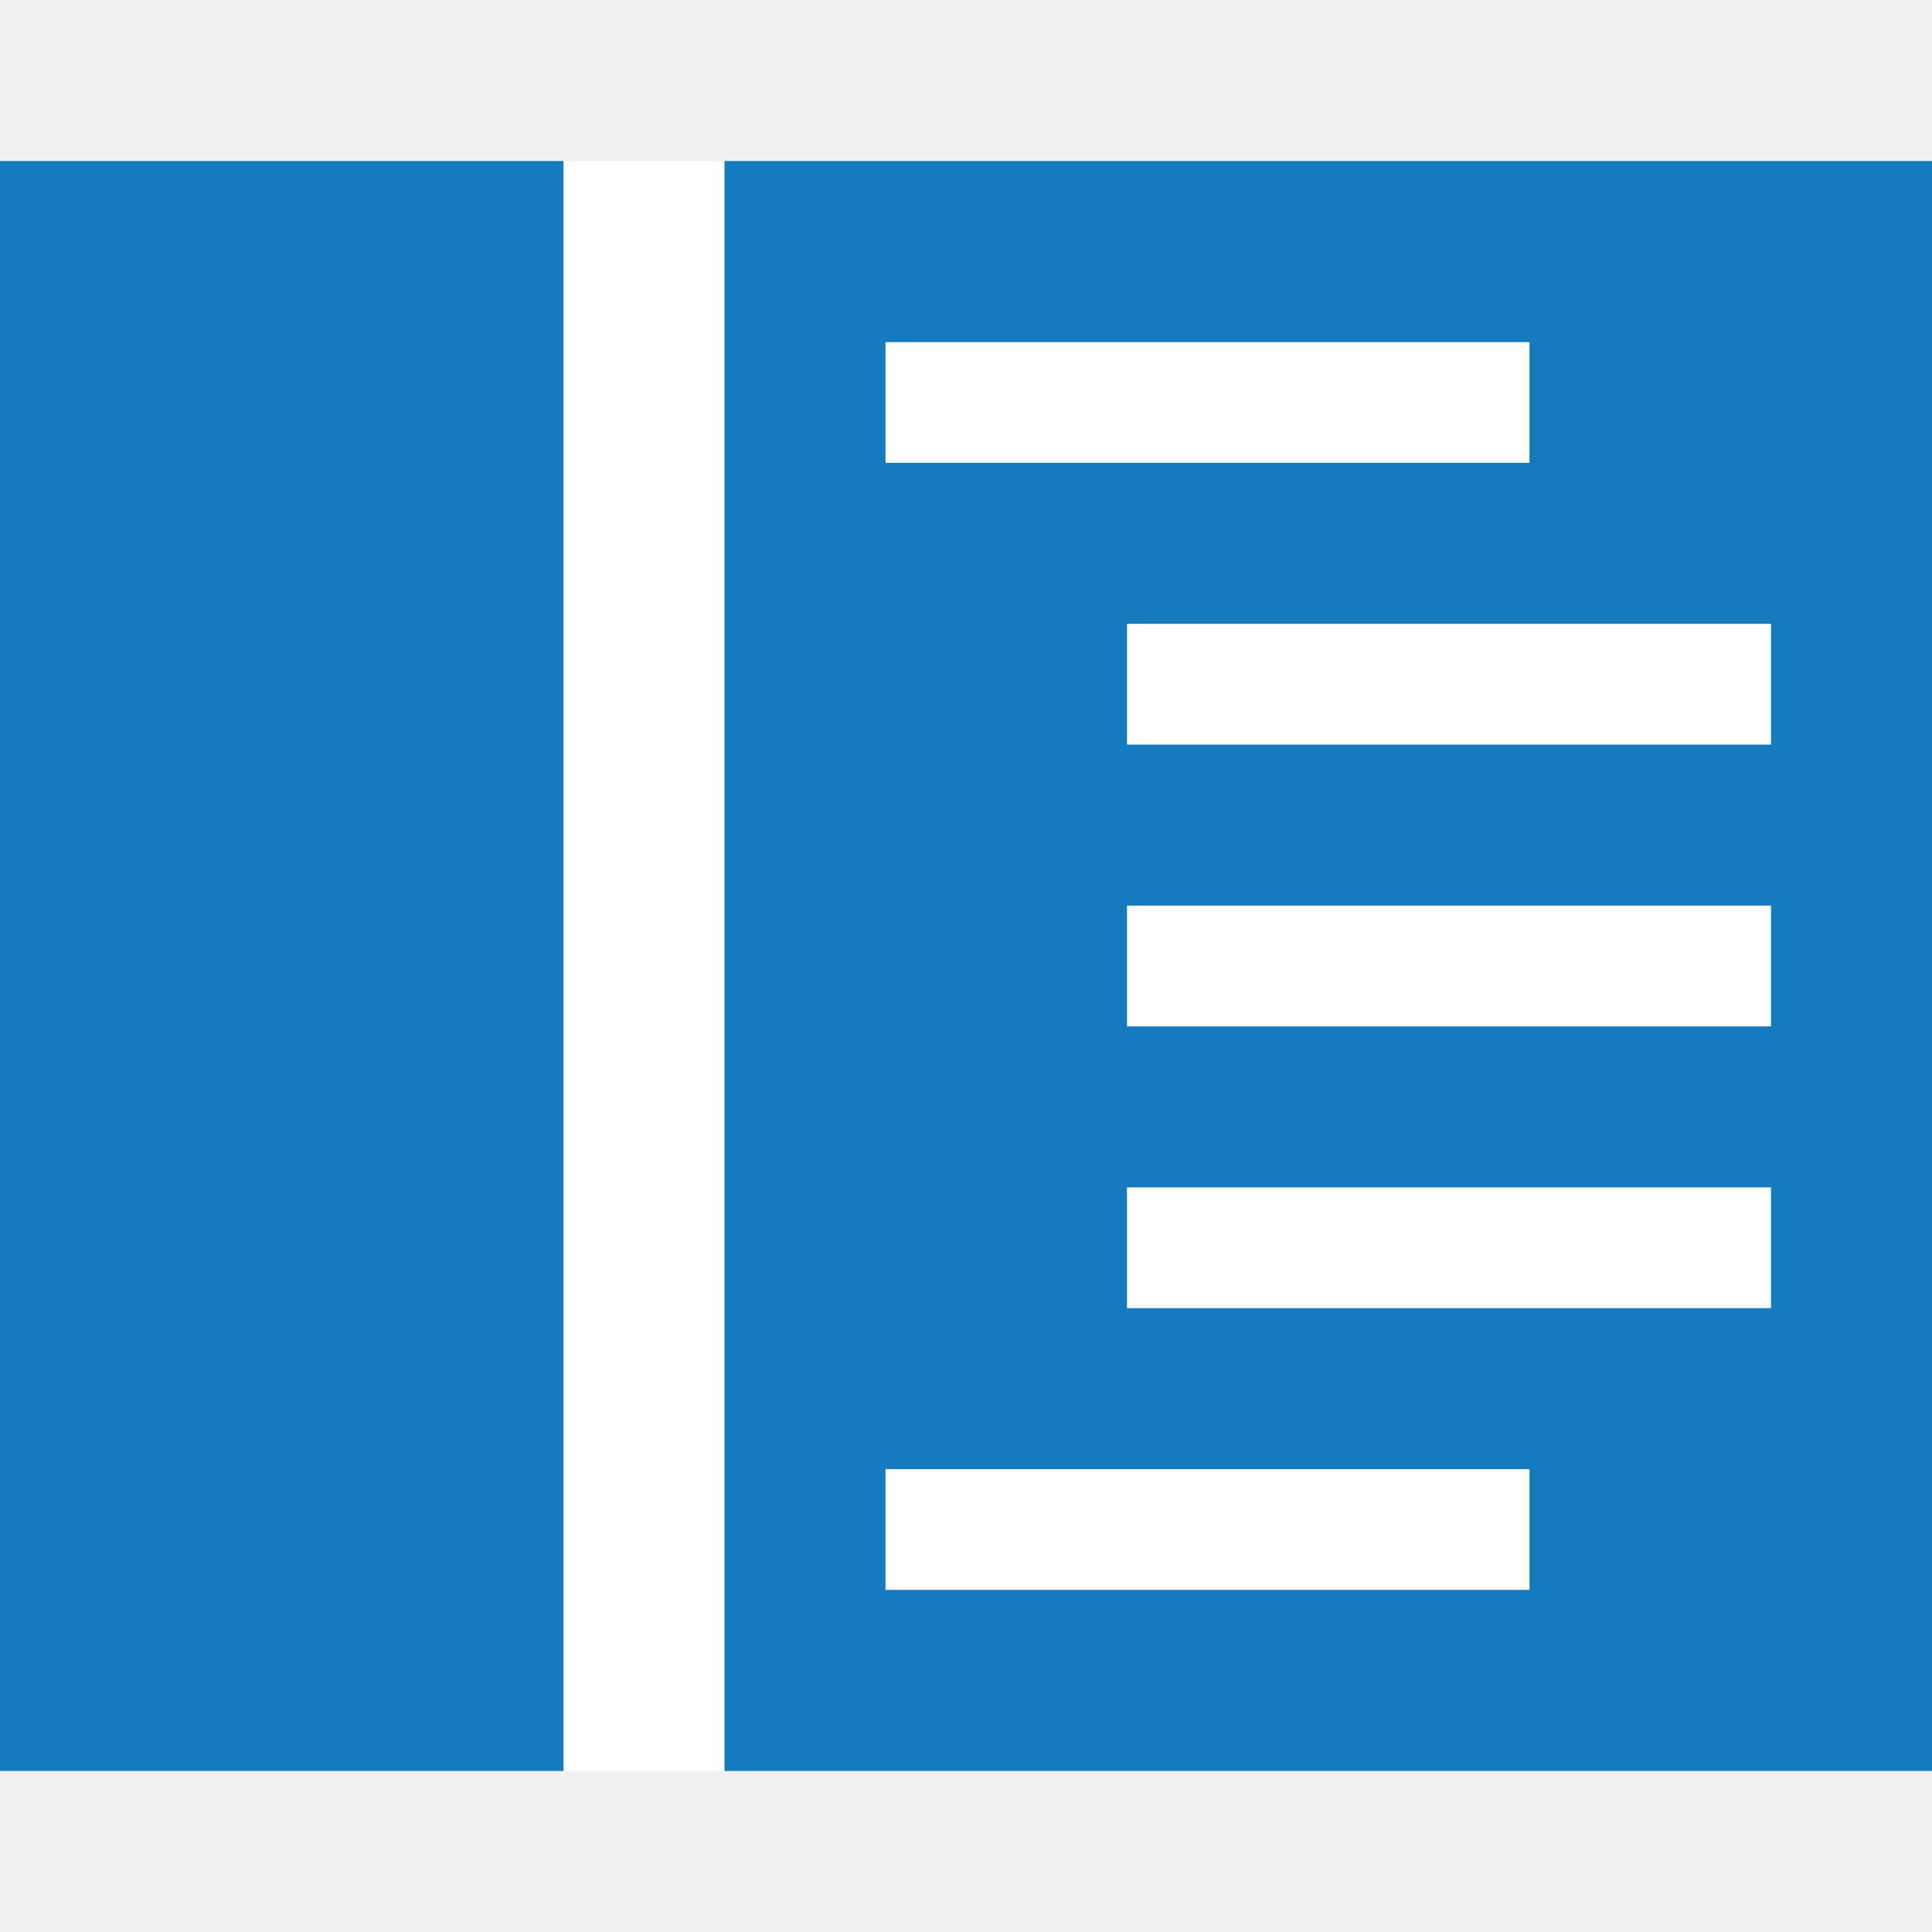
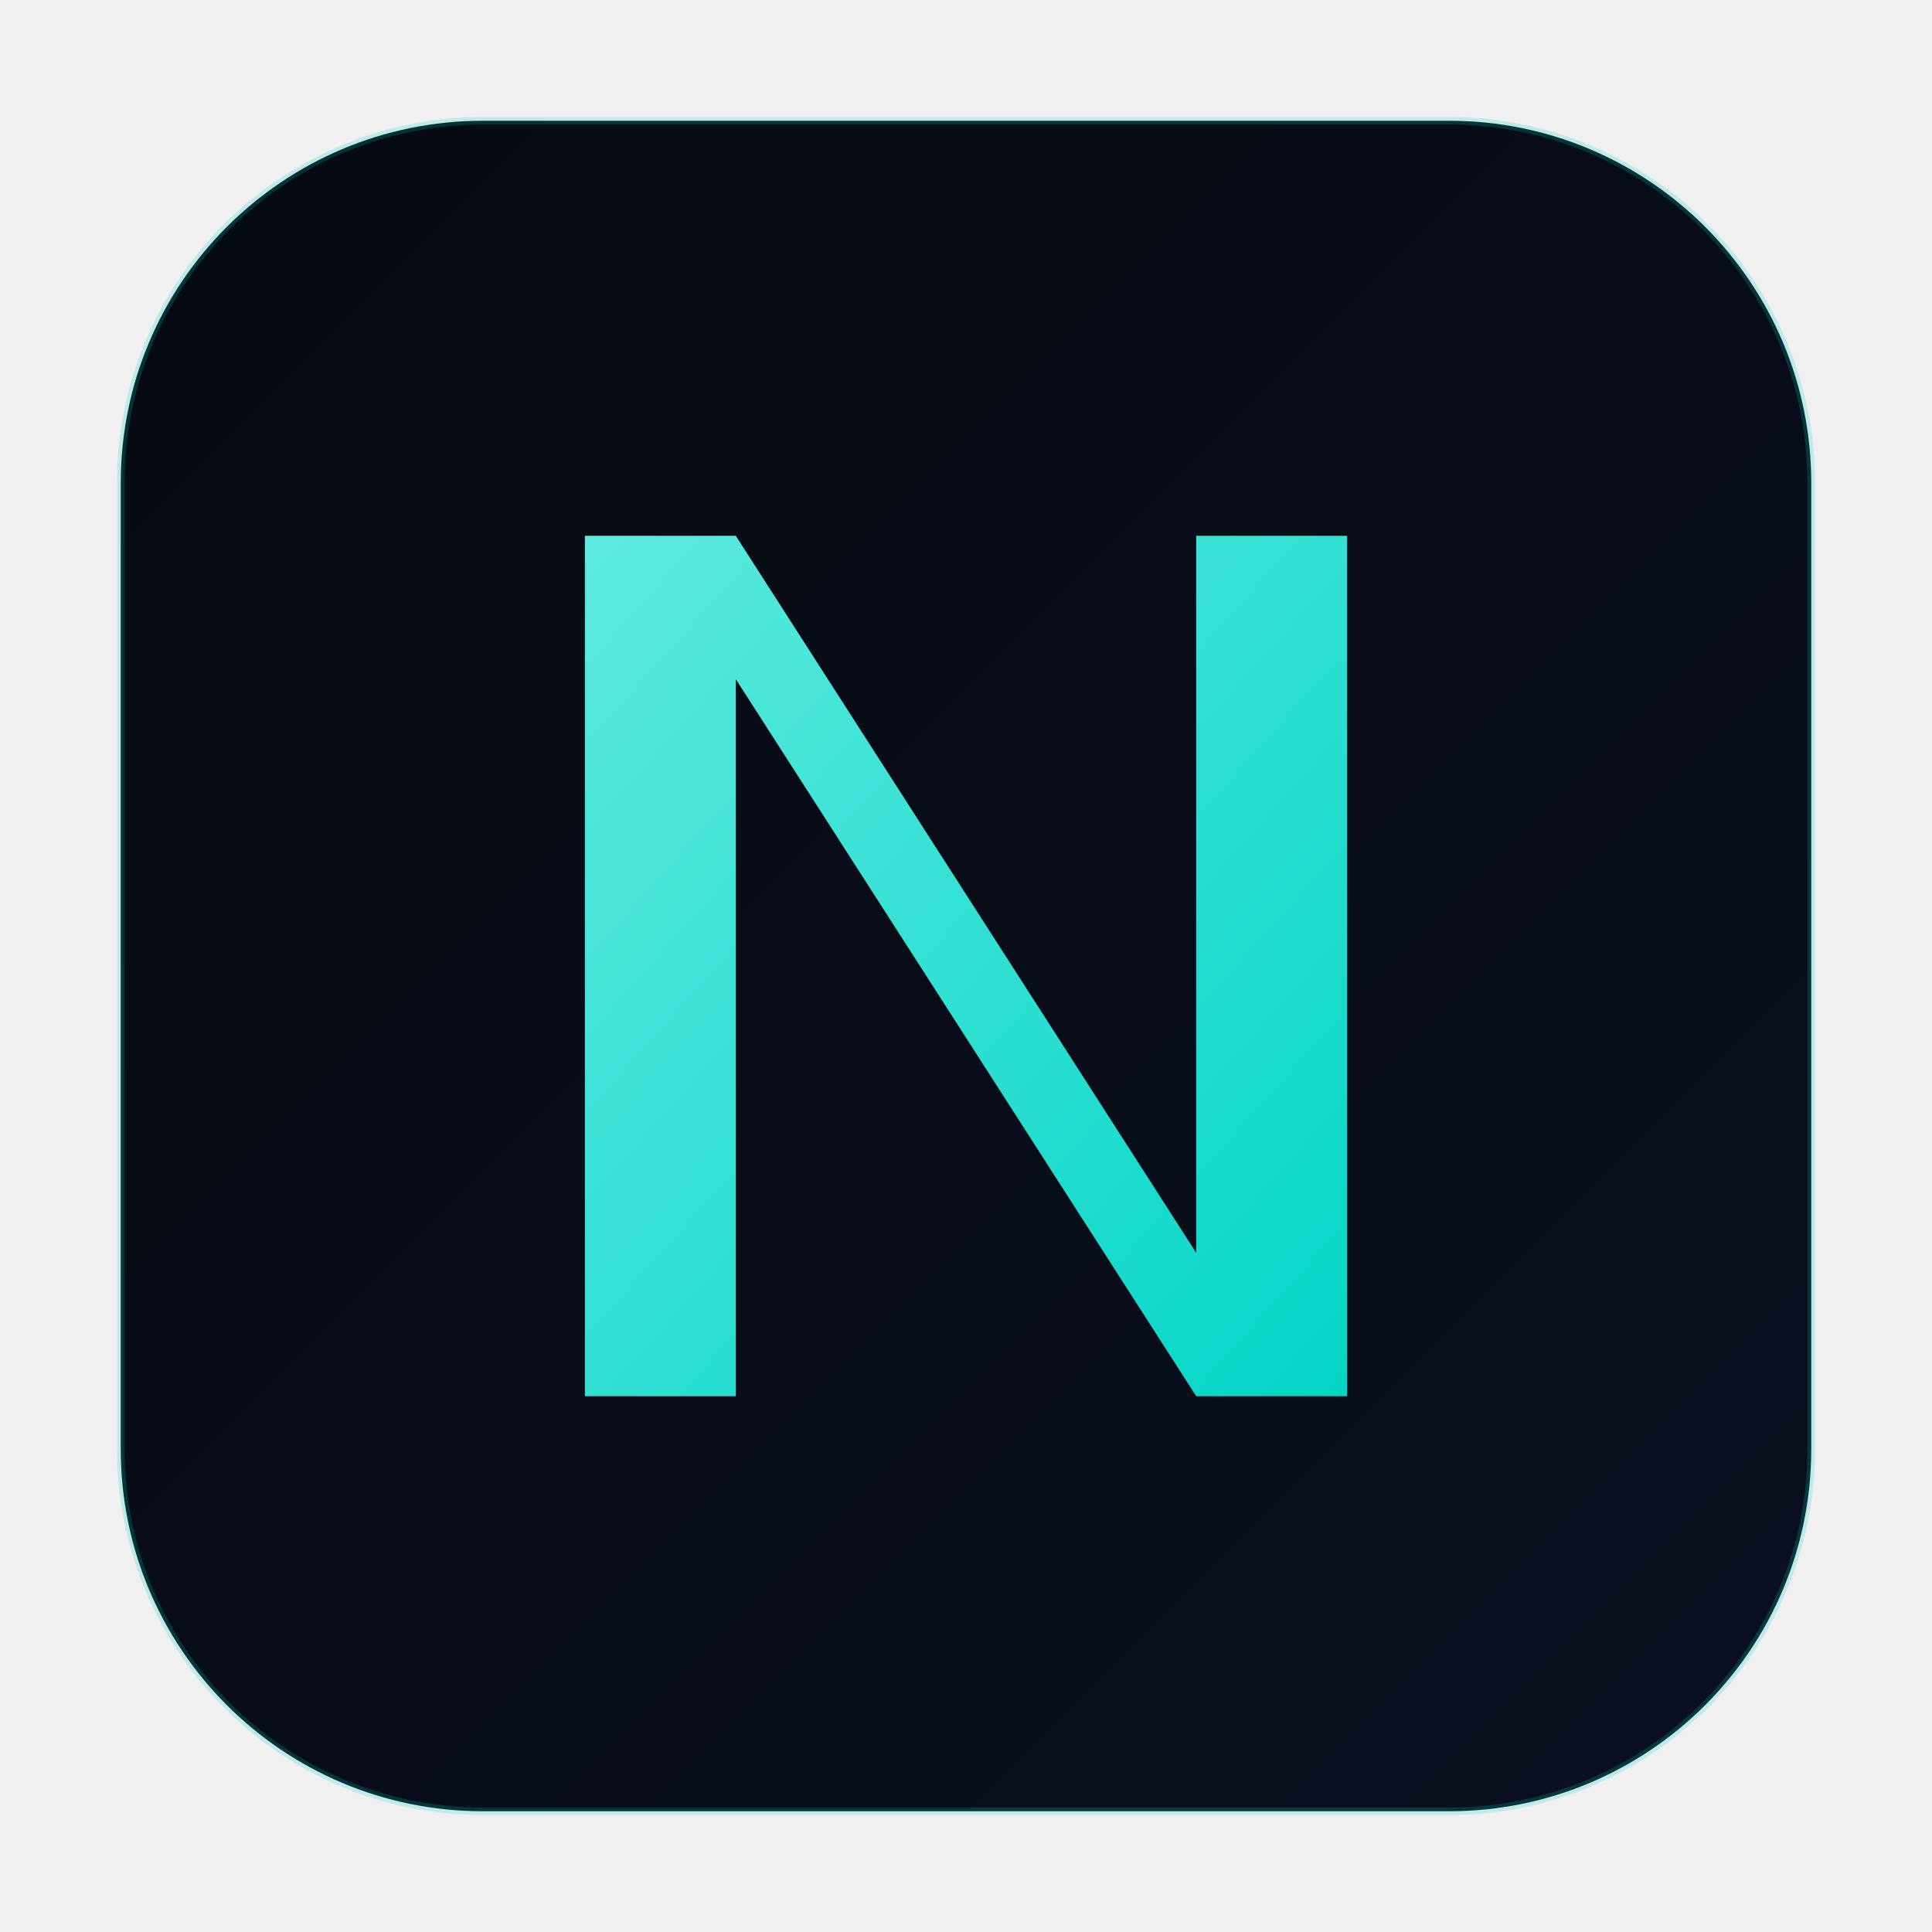
- <svg xmlns="http://www.w3.org/2000/svg" id="Layer_1" viewBox="0 0 1024 1024">
-   <style>.st0{fill:#f6f6f6;fill-opacity:0}.st1{fill:#fff}.st2{fill:#167abf}</style>
-   <path class="st0" d="M1024 1024H0V0h1024v1024z" />
-   <path class="st1" d="M1024 85.333v853.333H0V85.333h1024z" />
-   <path class="st2" d="M0 85.333h298.667v853.333H0V85.333zm1024 0v853.333H384V85.333h640zm-554.667 160h341.333v-64H469.333v64zm341.334 533.334H469.333v64h341.333l.001-64zm128-149.334H597.333v64h341.333l.001-64zm0-149.333H597.333v64h341.333l.001-64zm0-149.333H597.333v64h341.333l.001-64z" />
+ <svg xmlns="http://www.w3.org/2000/svg" viewBox="0 0 1024 1024">
+   <defs>
+     <linearGradient id="bg-grad" x1="0%" y1="0%" x2="100%" y2="100%">
+       <stop offset="0%" stop-color="#060A10" />
+       <stop offset="100%" stop-color="#0A1020" />
+     </linearGradient>
+     <linearGradient id="n-grad" x1="0%" y1="0%" x2="100%" y2="100%">
+       <stop offset="0%" stop-color="#5EEADF" />
+       <stop offset="100%" stop-color="#03D6C6" />
+     </linearGradient>
+   </defs>
+   <rect x="64" y="64" width="896" height="896" rx="192" fill="url(#bg-grad)" />
+   <rect x="64" y="64" width="896" height="896" rx="192" fill="none" stroke="#03D6C6" stroke-opacity="0.2" stroke-width="4" />
+   <path d="M310 740V284h80l244 380V284h80v456h-80L390 360v380h-80z" fill="url(#n-grad)" />
</svg>
